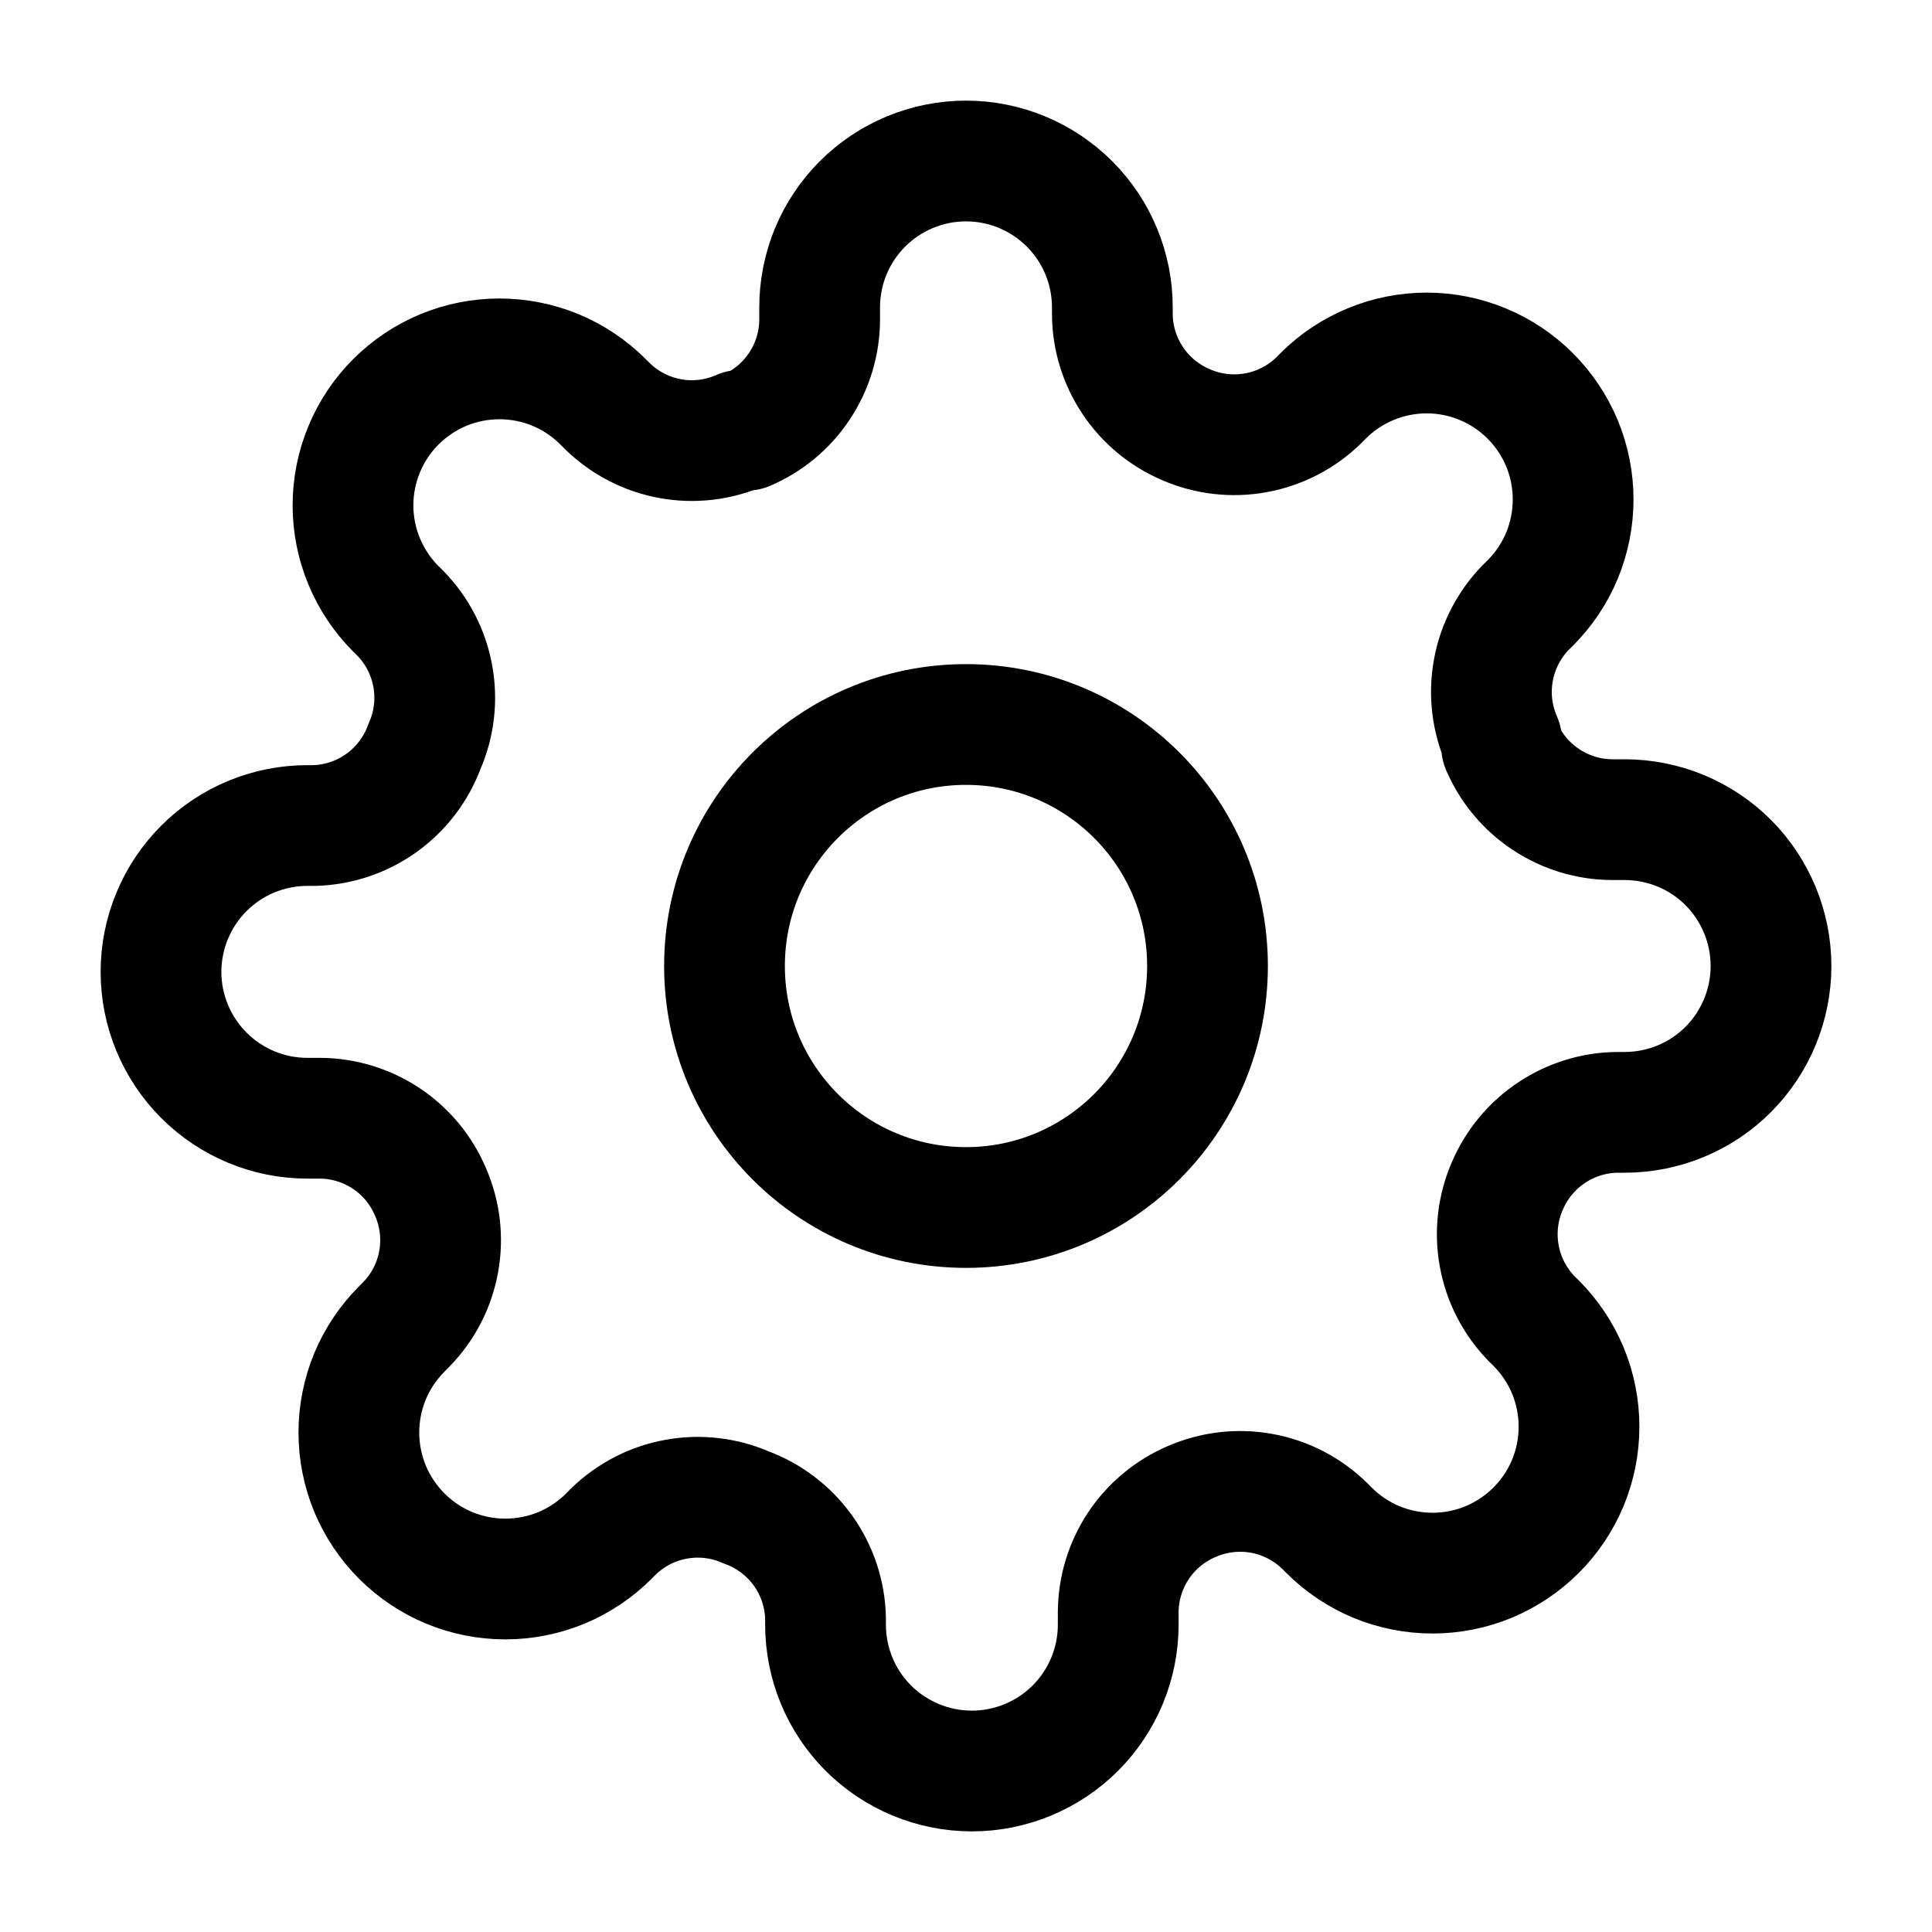
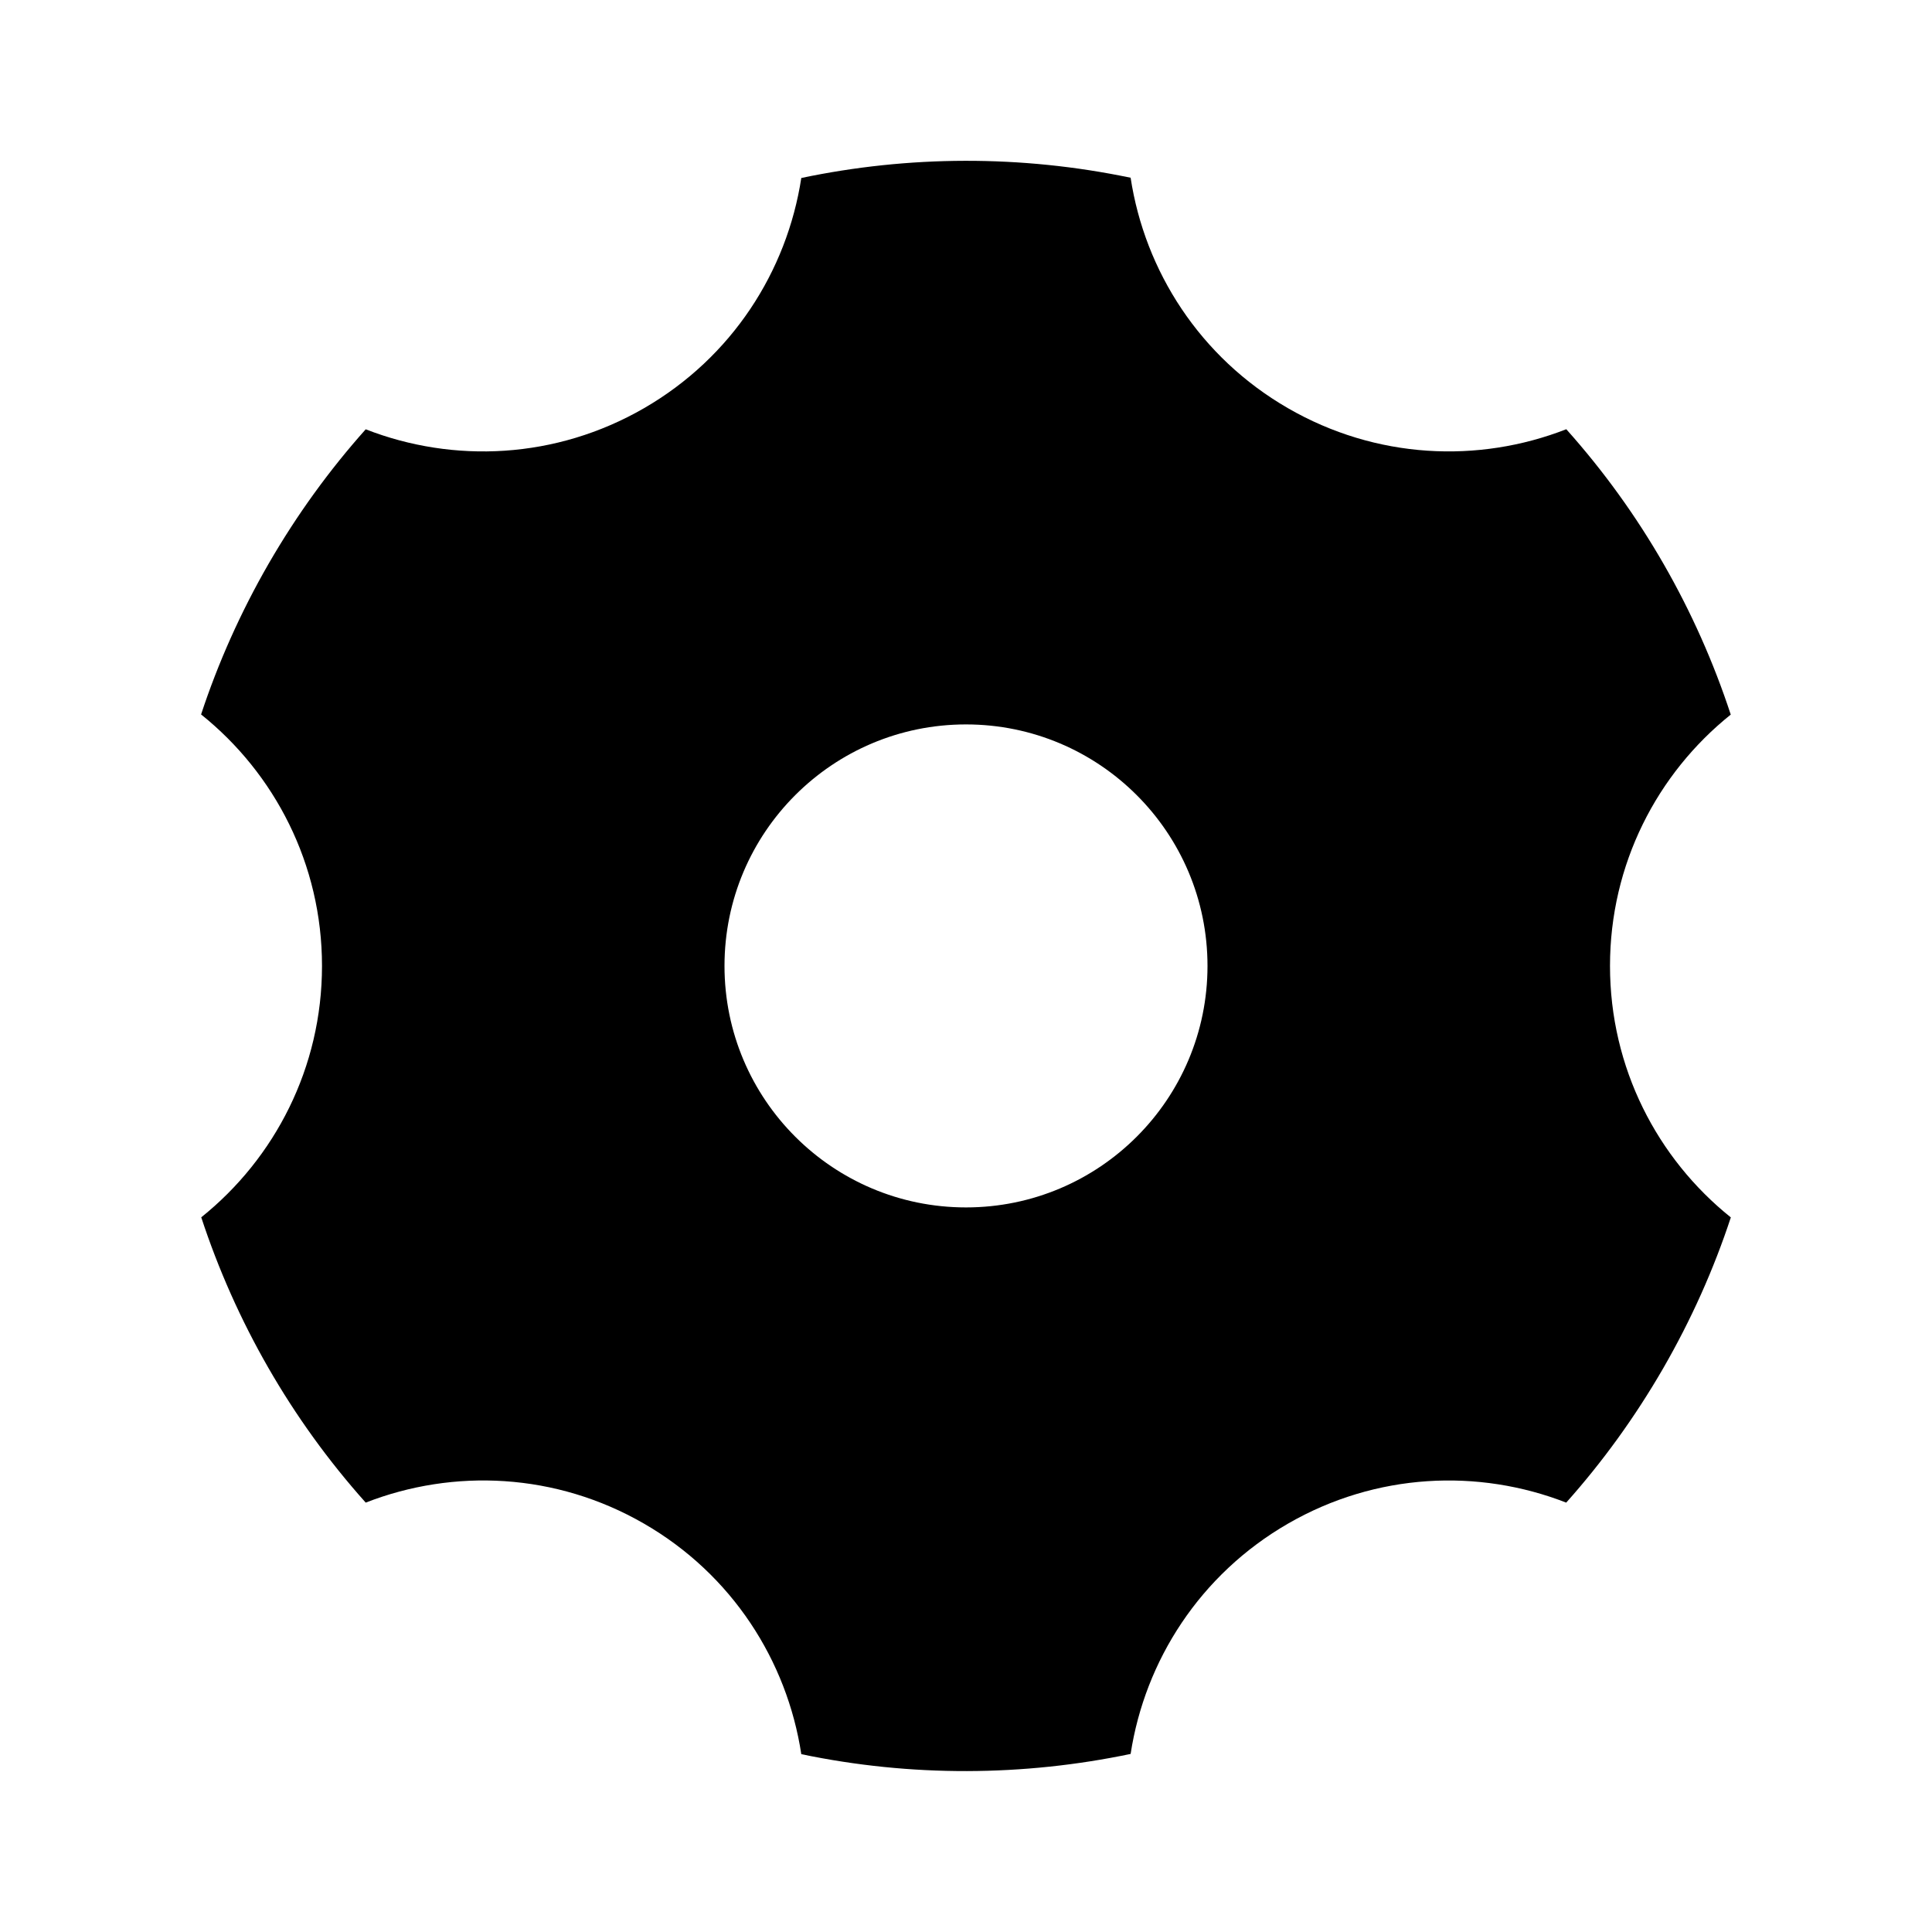
- <svg xmlns="http://www.w3.org/2000/svg" width="100%" height="100%" viewBox="0 0 24 24" fill="none">
-   <path d="M12 15C13.657 15 15 13.657 15 12C15 10.343 13.657 9 12 9C10.343 9 9 10.343 9 12C9 13.657 10.343 15 12 15Z" stroke="currentColor" stroke-width="1.5" stroke-linecap="round" stroke-linejoin="round" />
-   <path d="M18.727 14.727C18.606 15.002 18.57 15.306 18.624 15.601C18.677 15.895 18.818 16.168 19.027 16.382L19.082 16.436C19.251 16.605 19.385 16.806 19.477 17.026C19.568 17.247 19.615 17.484 19.615 17.723C19.615 17.962 19.568 18.198 19.477 18.419C19.385 18.64 19.251 18.84 19.082 19.009C18.913 19.178 18.712 19.312 18.492 19.404C18.271 19.495 18.034 19.542 17.796 19.542C17.556 19.542 17.32 19.495 17.099 19.404C16.878 19.312 16.678 19.178 16.509 19.009L16.454 18.954C16.24 18.745 15.968 18.604 15.673 18.551C15.378 18.497 15.074 18.534 14.8 18.654C14.531 18.77 14.302 18.961 14.14 19.205C13.979 19.449 13.892 19.735 13.891 20.027V20.182C13.891 20.664 13.699 21.127 13.358 21.468C13.017 21.808 12.555 22 12.073 22C11.591 22 11.128 21.808 10.787 21.468C10.446 21.127 10.255 20.664 10.255 20.182V20.1C10.248 19.799 10.15 19.507 9.975 19.262C9.8 19.018 9.555 18.831 9.273 18.727C8.999 18.606 8.694 18.57 8.399 18.624C8.105 18.677 7.832 18.818 7.618 19.027L7.564 19.082C7.395 19.251 7.194 19.385 6.974 19.477C6.753 19.568 6.516 19.615 6.277 19.615C6.038 19.615 5.802 19.568 5.581 19.477C5.36 19.385 5.16 19.251 4.991 19.082C4.822 18.913 4.688 18.712 4.596 18.492C4.505 18.271 4.458 18.034 4.458 17.796C4.458 17.556 4.505 17.32 4.596 17.099C4.688 16.878 4.822 16.678 4.991 16.509L5.045 16.454C5.255 16.24 5.396 15.968 5.449 15.673C5.503 15.378 5.466 15.074 5.345 14.8C5.23 14.531 5.039 14.302 4.795 14.14C4.551 13.979 4.265 13.892 3.973 13.891H3.818C3.336 13.891 2.874 13.699 2.533 13.358C2.192 13.017 2 12.555 2 12.073C2 11.591 2.192 11.128 2.533 10.787C2.874 10.446 3.336 10.255 3.818 10.255H3.9C4.201 10.248 4.493 10.15 4.738 9.975C4.982 9.8 5.169 9.555 5.273 9.273C5.394 8.999 5.43 8.694 5.376 8.399C5.323 8.105 5.182 7.832 4.973 7.618L4.918 7.564C4.749 7.395 4.615 7.194 4.524 6.974C4.432 6.753 4.385 6.516 4.385 6.277C4.385 6.038 4.432 5.802 4.524 5.581C4.615 5.36 4.749 5.16 4.918 4.991C5.087 4.822 5.288 4.688 5.508 4.596C5.729 4.505 5.966 4.458 6.205 4.458C6.443 4.458 6.68 4.505 6.901 4.596C7.122 4.688 7.322 4.822 7.491 4.991L7.545 5.045C7.76 5.255 8.032 5.396 8.327 5.449C8.622 5.503 8.926 5.466 9.2 5.345H9.273C9.542 5.23 9.771 5.039 9.932 4.795C10.094 4.551 10.181 4.265 10.182 3.973V3.818C10.182 3.336 10.373 2.874 10.714 2.533C11.055 2.192 11.518 2 12 2C12.482 2 12.945 2.192 13.286 2.533C13.627 2.874 13.818 3.336 13.818 3.818V3.9C13.819 4.193 13.906 4.478 14.068 4.722C14.229 4.966 14.458 5.157 14.727 5.273C15.002 5.394 15.306 5.43 15.601 5.376C15.895 5.323 16.168 5.182 16.382 4.973L16.436 4.918C16.605 4.749 16.806 4.615 17.026 4.524C17.247 4.432 17.484 4.385 17.723 4.385C17.962 4.385 18.198 4.432 18.419 4.524C18.64 4.615 18.84 4.749 19.009 4.918C19.178 5.087 19.312 5.288 19.404 5.508C19.495 5.729 19.542 5.966 19.542 6.205C19.542 6.443 19.495 6.68 19.404 6.901C19.312 7.122 19.178 7.322 19.009 7.491L18.954 7.545C18.745 7.76 18.604 8.032 18.551 8.327C18.497 8.622 18.534 8.926 18.654 9.2V9.273C18.77 9.542 18.961 9.771 19.205 9.932C19.449 10.094 19.735 10.181 20.027 10.182H20.182C20.664 10.182 21.127 10.373 21.468 10.714C21.808 11.055 22 11.518 22 12C22 12.482 21.808 12.945 21.468 13.286C21.127 13.627 20.664 13.818 20.182 13.818H20.1C19.808 13.819 19.522 13.906 19.278 14.068C19.034 14.229 18.843 14.458 18.727 14.727Z" stroke="currentColor" stroke-width="1.5" stroke-linecap="round" stroke-linejoin="round" />
+ <svg xmlns="http://www.w3.org/2000/svg" viewBox="0 0 24 24" fill="currentColor">
+   <path d="M9.954 2.211C11.288 1.931 12.681 1.923 14.045 2.208C14.222 3.367 14.905 4.439 16 5.071C17.095 5.703 18.364 5.759 19.457 5.332C20.386 6.371 21.075 7.582 21.5 8.877C20.585 9.61 20 10.736 20 11.999C20 13.263 20.586 14.39 21.501 15.123C21.29 15.764 21.01 16.392 20.66 16.999C20.309 17.606 19.905 18.163 19.456 18.666C18.363 18.24 17.094 18.296 16 18.927C14.906 19.559 14.223 20.629 14.045 21.788C12.712 22.067 11.319 22.076 9.954 21.791C9.777 20.631 9.095 19.559 8 18.927C6.905 18.295 5.635 18.24 4.543 18.666C3.614 17.627 2.925 16.416 2.5 15.122C3.414 14.389 4 13.262 4 11.999C4 10.735 3.413 9.608 2.498 8.875C2.709 8.235 2.989 7.606 3.339 6.999C3.69 6.392 4.094 5.836 4.543 5.333C5.636 5.759 6.905 5.703 8 5.071C9.094 4.439 9.776 3.369 9.954 2.211ZM12 14.999C13.656 14.999 15 13.656 15 11.999C15 10.342 13.656 8.999 12 8.999C10.343 8.999 9 10.342 9 11.999C9 13.656 10.343 14.999 12 14.999Z" />
</svg>
